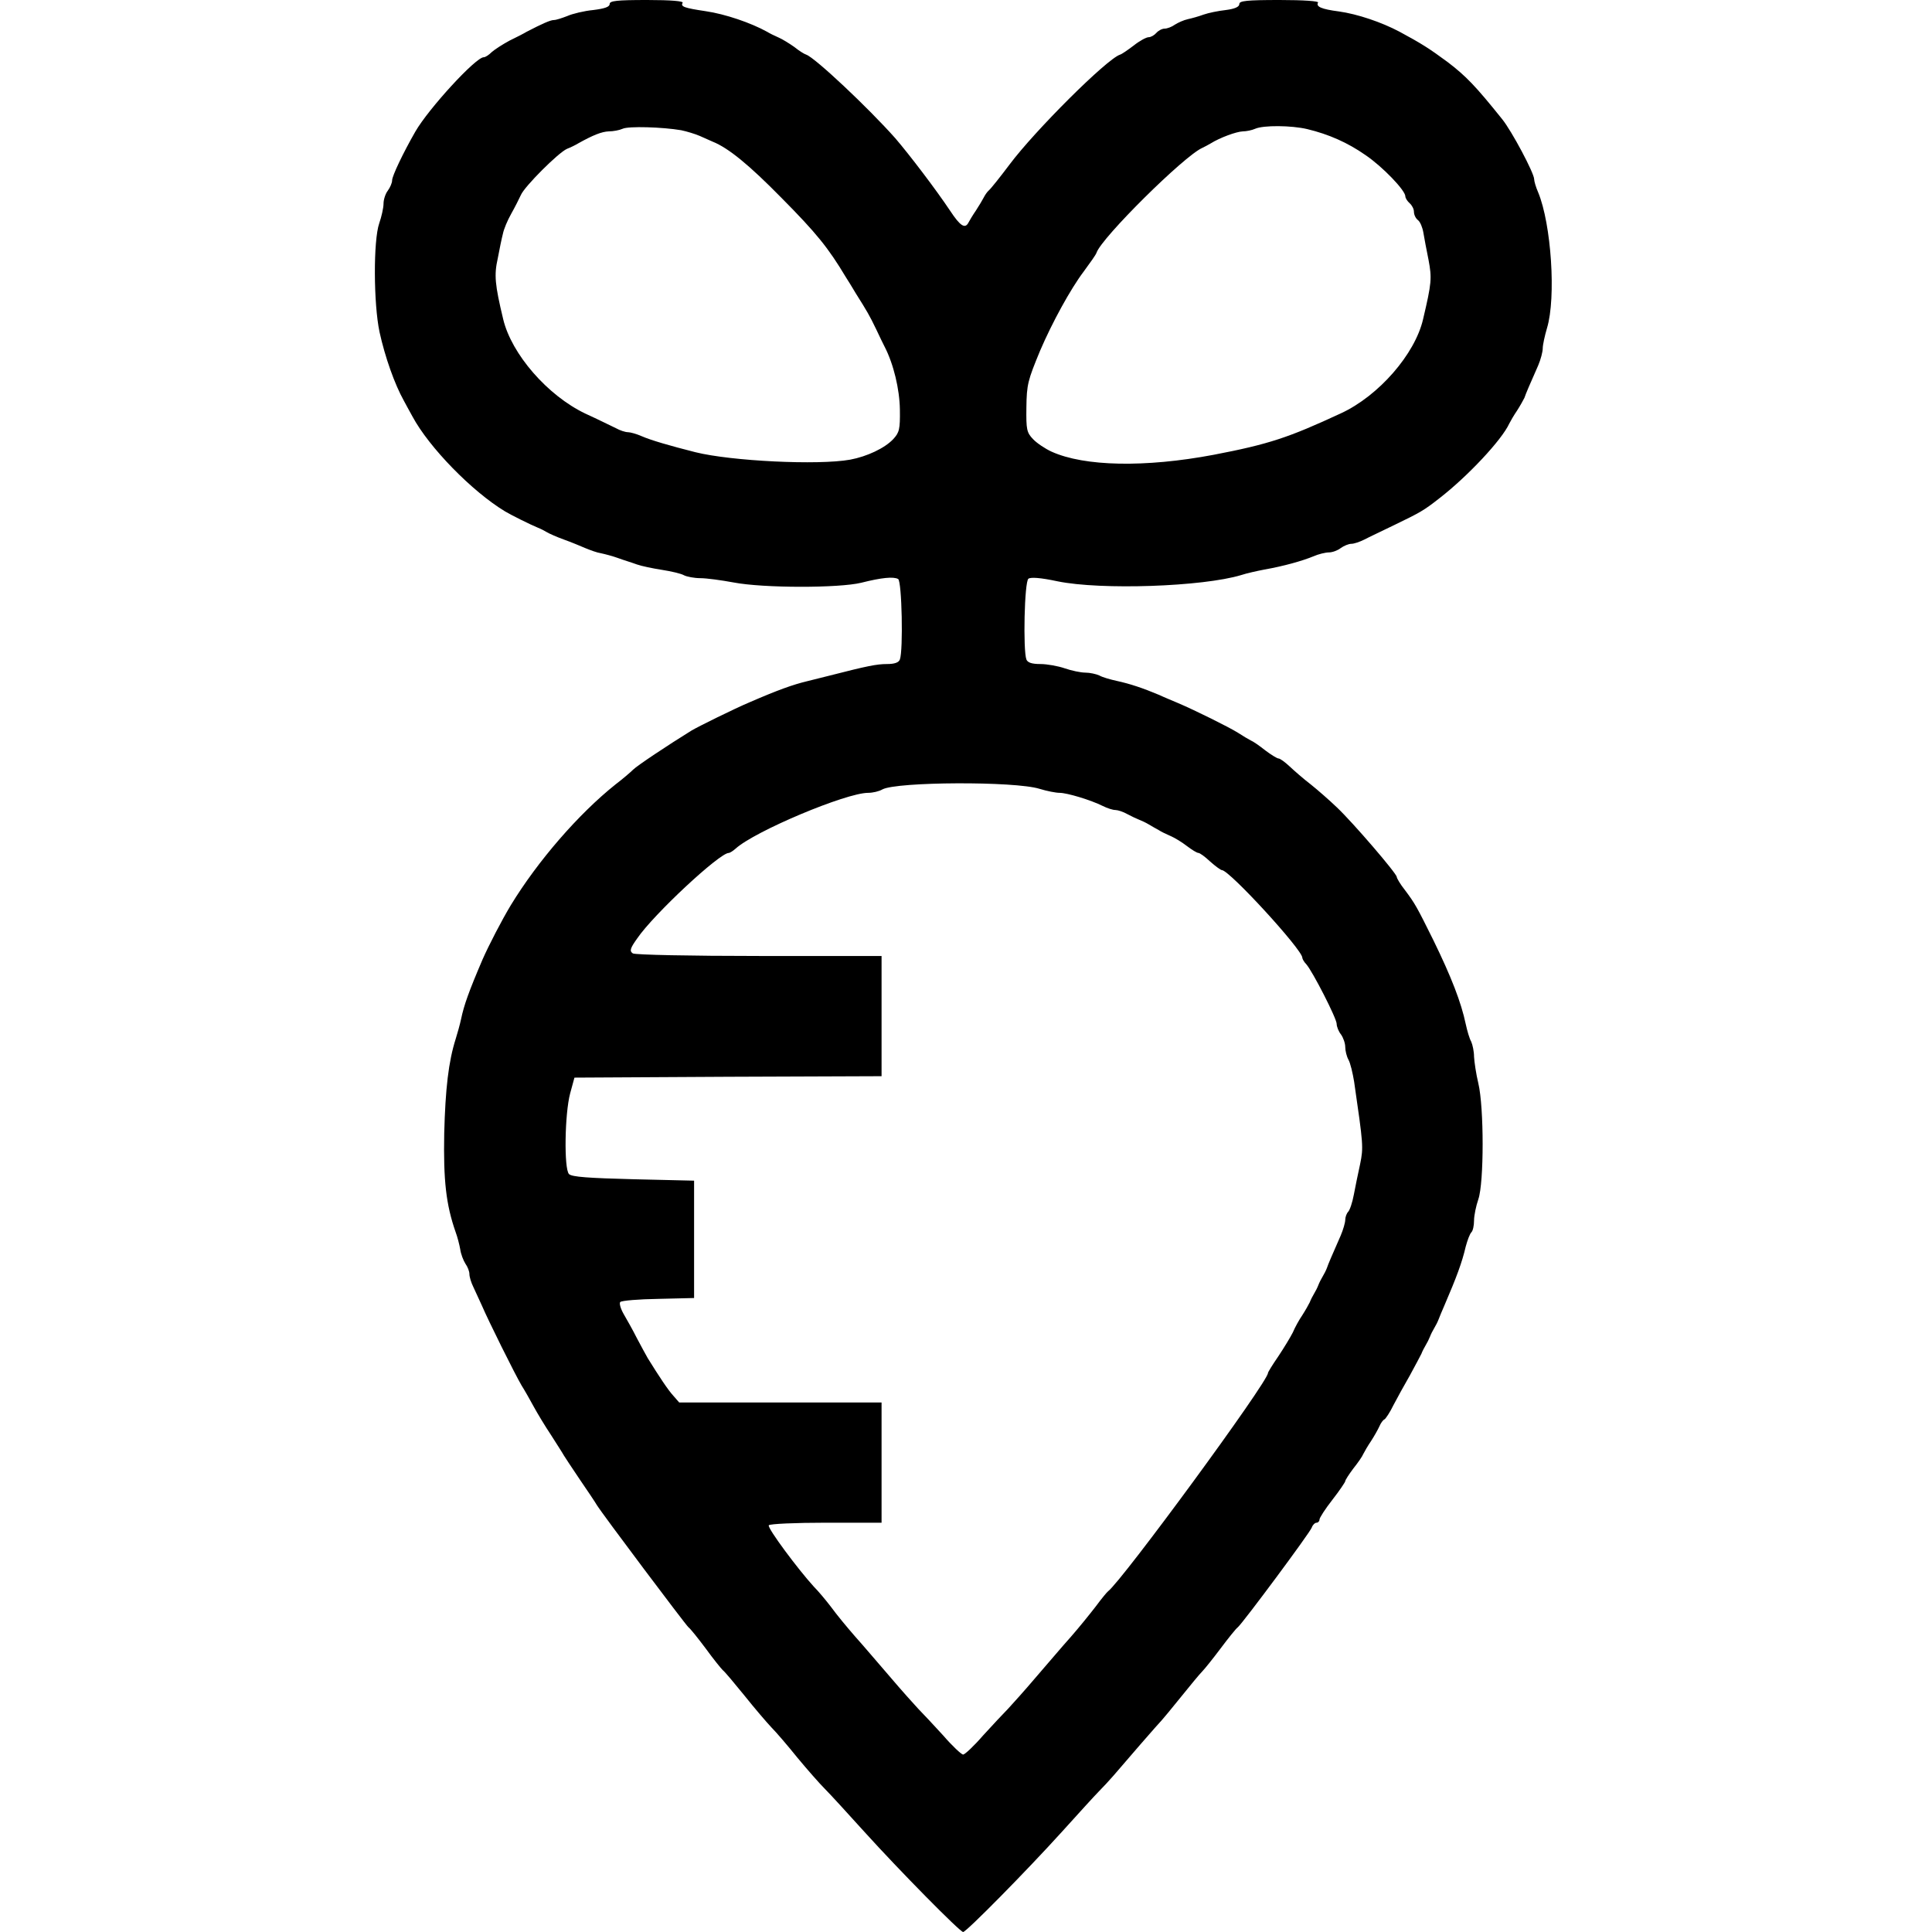
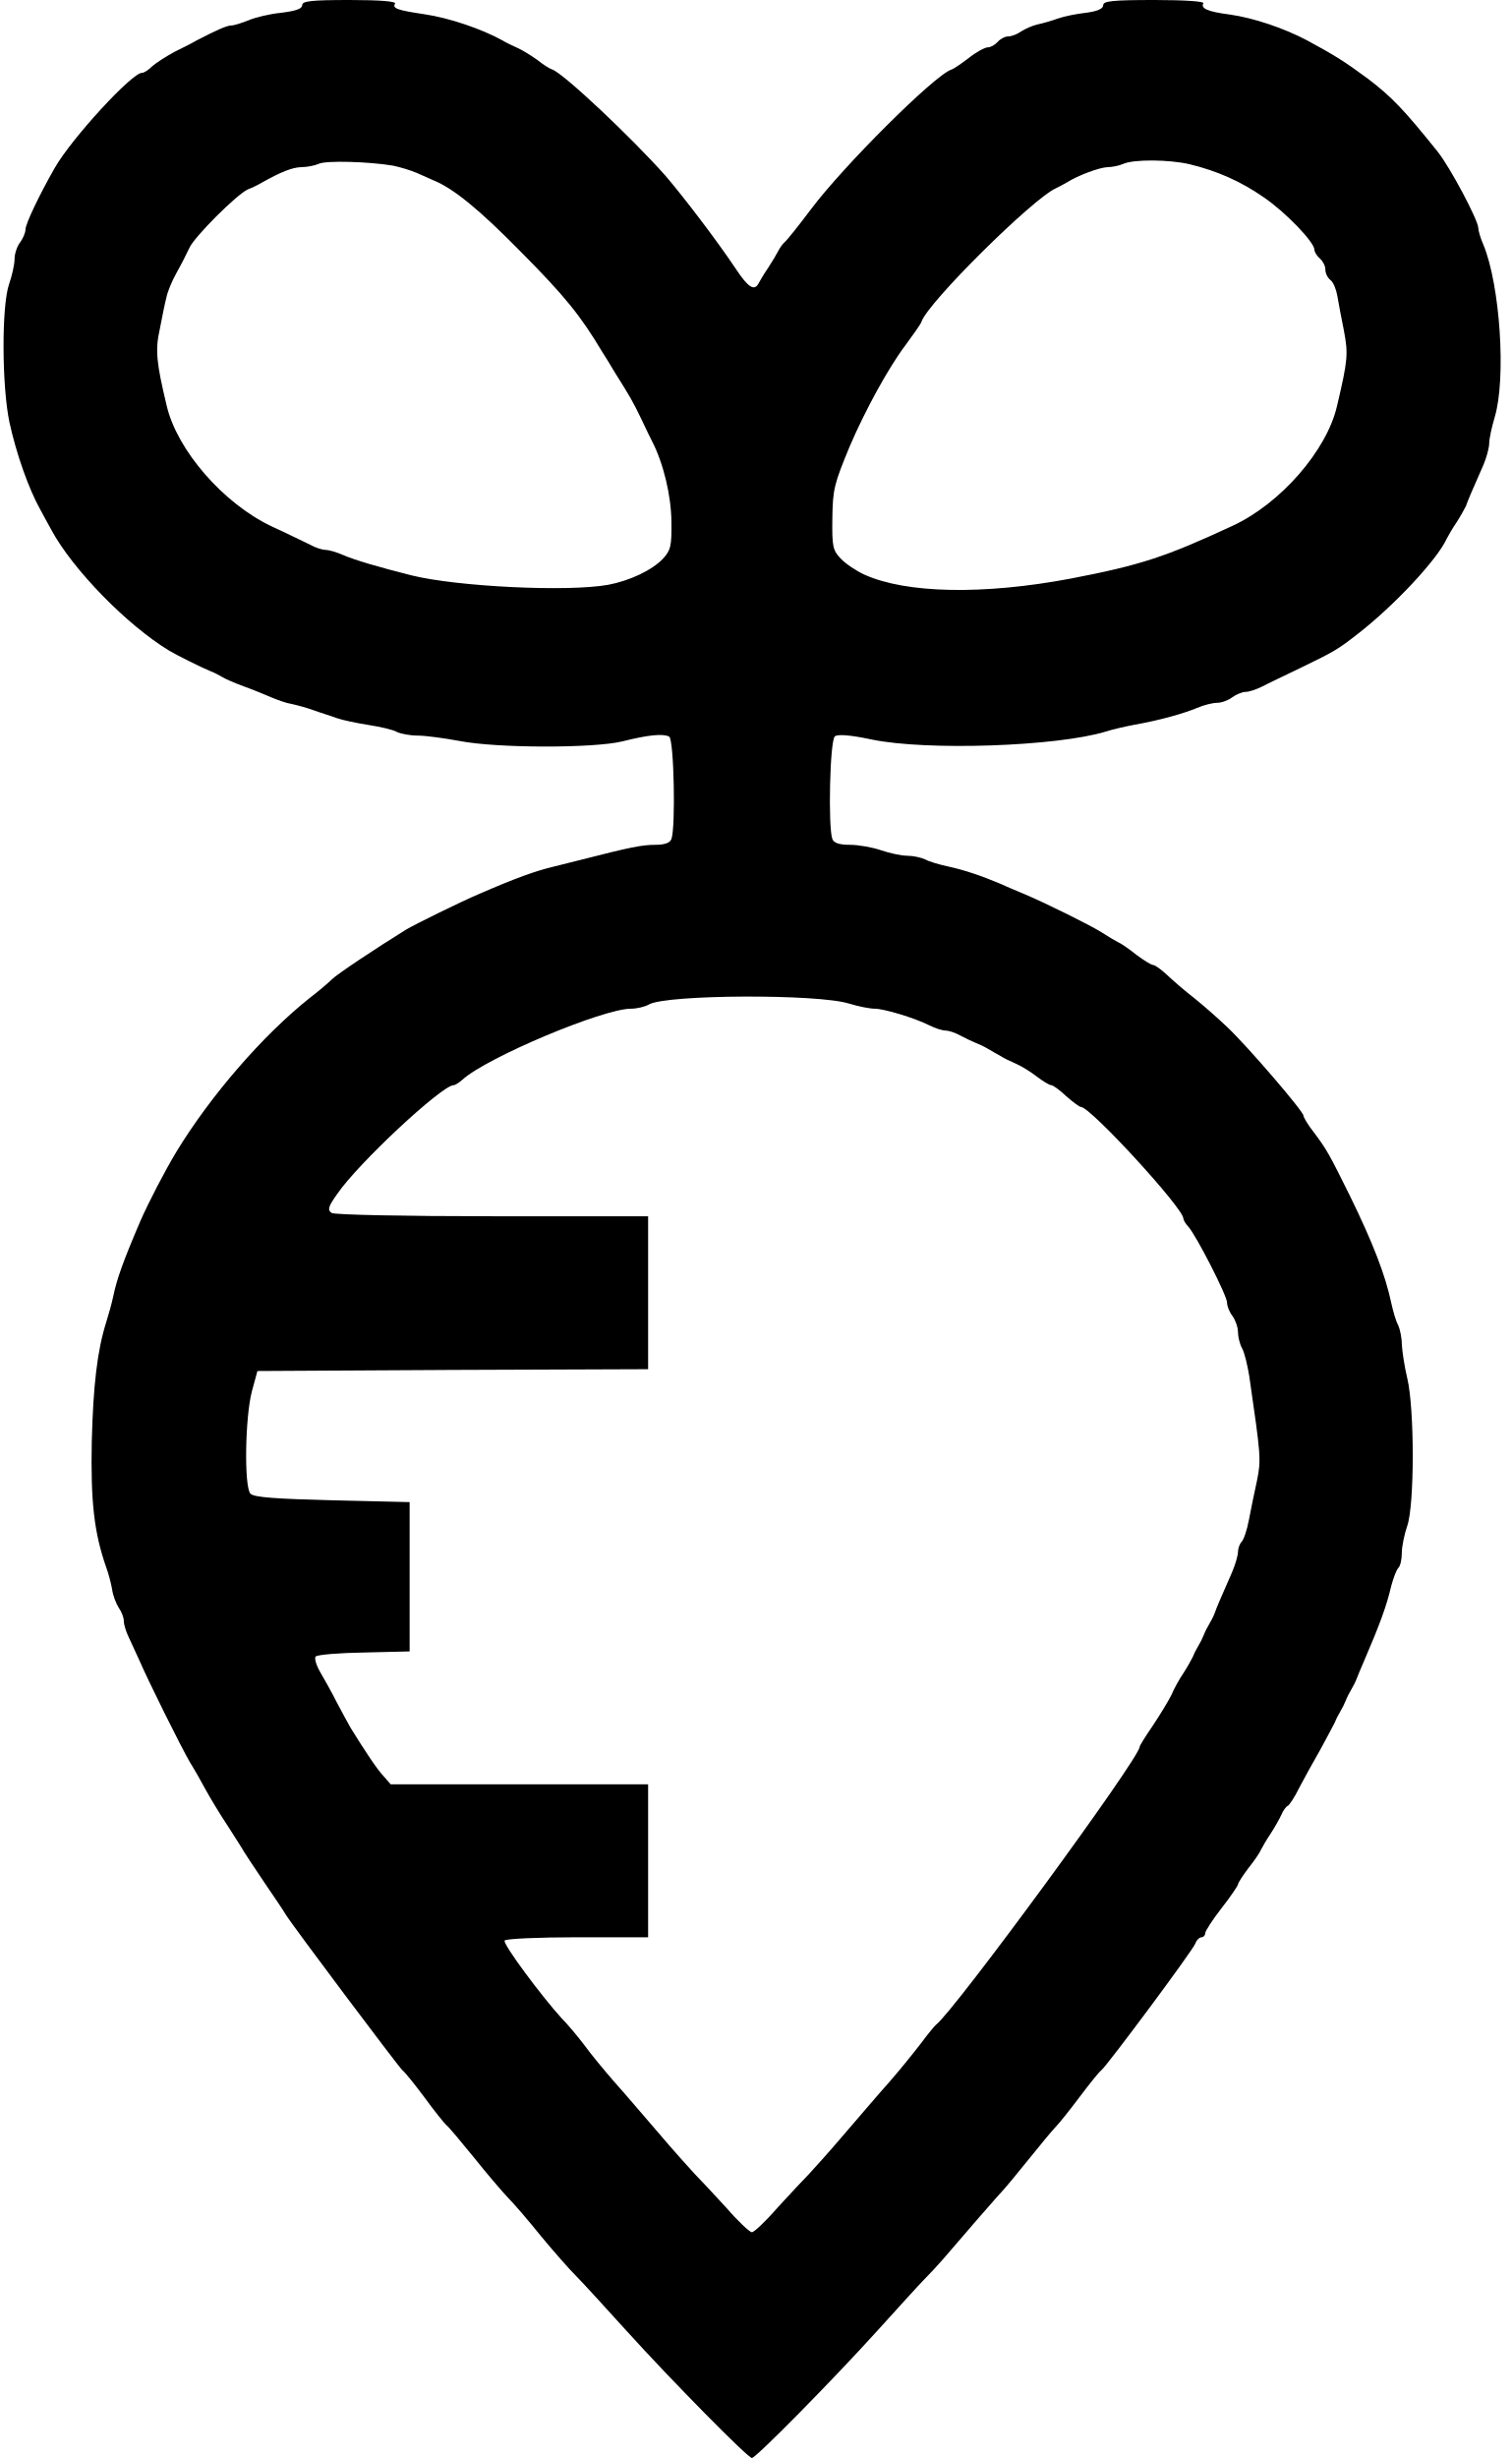
- <svg xmlns="http://www.w3.org/2000/svg" version="1.0" viewBox="0 0 675 675">
+ <svg xmlns="http://www.w3.org/2000/svg" version="1.0" viewBox="130 0 415 675">
  <g transform="translate(0 675) scale(.1 -.1)">
    <path d="m2130 6736c0-10-17-16-57-21-32-3-73-13-91-21-18-7-39-14-47-14-12 0-41-13-95-41-8-5-35-19-60-31-24-13-52-31-62-40-10-10-22-18-28-18-28 0-193-180-239-260-43-75-81-155-81-170 0-9-7-25-15-36-8-10-15-31-15-45 0-15-7-46-15-69-21-60-20-281 1-380 19-87 53-183 85-240 4-8 18-33 30-55 58-108 208-262 324-332 20-12 88-46 115-57 8-3 22-10 30-15s35-17 60-26 59-23 75-30c17-7 41-16 55-18 14-3 41-10 60-17s49-16 65-22c17-6 56-14 88-19s67-13 77-19c10-5 36-10 57-10s73-7 116-15c104-20 368-20 446-1 71 18 113 22 129 13 13-9 18-249 6-281-4-11-19-16-45-16-36 0-70-7-199-40-25-6-61-15-80-20-50-12-103-31-202-74-50-21-180-85-203-99-84-52-189-122-203-136-9-9-37-33-62-52-129-103-271-267-365-421-32-53-77-140-99-190-48-112-65-160-75-208-4-19-13-51-19-70-25-79-36-174-40-330-3-163 6-248 40-345 6-16 13-43 16-60 2-16 11-39 18-50 8-11 14-27 14-36 0-10 6-30 14-46 7-15 20-44 29-63 23-54 116-241 139-280 12-19 31-53 43-75s39-67 61-100c21-33 41-64 44-70 3-5 28-43 55-83 28-41 55-81 60-90 19-31 309-417 320-427 7-5 34-39 61-75 26-36 53-69 59-75 7-5 41-46 76-89 35-44 78-94 94-111 17-17 58-65 91-106 34-41 77-90 96-109s81-87 138-150c123-136 334-350 345-350s222 214 345 350c57 63 115 127 129 141 15 15 37 39 51 55s56 65 94 109 72 82 75 85 33 39 66 80 66 81 75 90c8 8 37 44 64 80s54 70 61 75c19 17 251 329 258 348 3 9 11 17 17 17 5 0 10 5 10 11s20 37 45 69 45 62 45 65c0 4 13 24 28 44 16 20 32 43 35 51 4 8 16 29 27 45 11 17 24 40 29 51 5 12 13 23 18 25 4 2 19 24 31 49 13 25 39 72 58 105 18 33 36 67 40 75 3 8 10 22 15 30s12 22 15 30 10 22 15 30 12 22 15 30 12 30 20 48c43 100 62 151 75 207 6 22 14 44 20 50 5 5 9 23 9 41 0 17 7 51 15 74 20 58 20 321 0 405-8 33-14 75-15 93 0 18-5 42-10 53-6 10-14 38-19 61-16 76-50 164-113 293-58 117-64 128-100 176-16 20-28 41-28 45 0 12-153 190-209 243-25 24-66 60-91 80-25 19-58 48-74 63-17 16-34 28-39 28s-26 13-46 28c-20 16-43 32-51 35-8 4-28 16-45 27-30 19-151 79-210 104-16 7-46 19-65 28-57 24-102 39-148 49-23 5-51 13-61 19-11 5-33 10-49 10s-49 7-72 15-62 15-85 15c-30 0-45 5-49 16-12 32-7 271 7 282 8 6 41 4 102-9 151-31 507-19 642 22 18 6 54 14 80 19 68 12 132 30 171 46 18 8 43 14 55 14s31 7 41 15c11 8 28 15 37 15 10 0 30 7 46 15 15 8 62 30 103 50 93 45 104 51 160 95 98 76 217 203 243 260 4 8 16 29 27 45 11 17 22 37 26 45 5 15 17 43 48 113 9 21 16 48 16 60s7 44 15 71c32 106 15 363-31 474-8 18-14 39-14 46 0 21-78 168-112 210-93 116-126 150-190 199-65 48-92 65-168 106-64 34-148 62-212 71-62 8-81 17-73 31 4 5-50 9-134 9-116 0-141-3-141-14 0-10-16-17-47-21-27-3-61-10-78-16-16-6-41-13-55-16s-34-12-45-19c-11-8-27-14-36-14s-22-7-29-15-19-15-27-15-32-13-52-29c-20-15-41-30-48-32-46-15-297-265-386-384-33-44-65-84-72-90-6-5-14-17-18-25s-16-28-27-45c-11-16-23-36-26-42-12-24-29-13-64 40-50 75-143 197-192 254-95 107-280 281-311 292-7 2-26 14-42 27-17 12-41 27-55 33s-32 15-40 20c-56 31-146 62-215 72-74 11-88 16-80 29 4 6-39 10-124 10-107 0-131-3-131-14zm250-441c19-4 49-13 65-20 17-8 37-16 45-20 55-22 127-81 240-196 122-123 164-175 225-277 6-9 22-35 35-57 39-62 48-77 71-125 12-25 25-53 30-62 31-60 52-148 53-219 1-69-2-80-23-103-30-32-92-61-151-72-112-20-415-5-540 26-91 23-156 42-188 56-18 8-40 14-48 14-9 0-28 6-42 14-15 7-63 31-107 51-132 63-258 208-287 330-29 121-32 154-19 212 6 32 14 71 18 86 3 16 16 47 29 70s28 53 34 66c13 30 131 148 161 161 13 5 31 14 39 19 52 29 82 41 107 42 15 0 37 4 48 9 20 10 141 6 205-5zm2187 4c75-18 141-47 204-91 59-40 139-123 139-144 0-6 7-17 15-24s15-20 15-30 6-23 14-29 16-26 19-44 11-61 18-95c12-64 11-80-19-207-28-122-155-268-287-329-183-85-252-108-445-145-239-45-451-41-566 11-22 10-52 30-65 44-22 23-24 34-23 110 1 81 5 95 48 199 42 98 106 215 152 276 22 30 43 59 45 66 18 53 306 338 369 366 8 4 22 11 30 16 32 20 89 41 112 42 12 0 32 4 43 9 29 13 127 12 182-1zm-935-2305c26-8 57-14 70-14 26 0 109-25 151-46 16-8 35-14 44-14 8 0 27-6 41-14 15-8 34-17 42-20s23-10 33-16c9-5 25-15 35-20 9-6 28-15 42-21s39-21 57-35c17-13 35-24 40-24s23-13 41-30c18-16 37-30 41-30 26 0 281-278 281-306 0-4 6-15 14-23 22-25 106-189 106-208 0-10 7-27 15-37 8-11 15-31 15-44s5-33 11-44c7-12 15-47 20-77 32-221 33-229 21-288-7-32-17-80-22-107s-14-54-20-60c-5-5-10-18-10-28 0-9-7-34-16-55-32-73-43-98-48-113-3-8-10-22-15-30s-12-22-15-30-10-22-15-30-12-22-15-30c-4-8-15-28-26-45-11-16-26-43-33-60-8-16-31-54-51-84-20-29-36-55-36-58 0-31-509-725-559-763-4-3-23-26-43-53-20-26-58-73-86-105-28-31-82-95-122-141-39-46-84-96-98-111-15-15-54-57-87-93-32-37-64-67-70-67s-38 30-70 67c-33 36-72 78-87 93-14 15-59 65-98 111-40 46-94 110-122 141-28 32-66 78-84 103-19 25-46 57-61 72-54 59-163 205-157 214 3 5 93 9 200 9h194v210 210h-353-354l-20 23c-18 19-51 69-90 132-6 11-24 43-38 70-14 28-35 65-46 84s-16 38-12 42c5 5 65 10 133 11l125 3v205 205l-212 5c-156 4-215 8-225 18-18 18-15 211 4 282l15 55 537 3 536 2v210 210h-427c-240 0-434 4-442 9-12 8-10 17 15 52 57 84 288 299 320 299 4 0 15 7 24 15 67 61 386 195 463 195 16 0 38 5 50 12 50 27 463 29 549 2z" />
  </g>
</svg>
